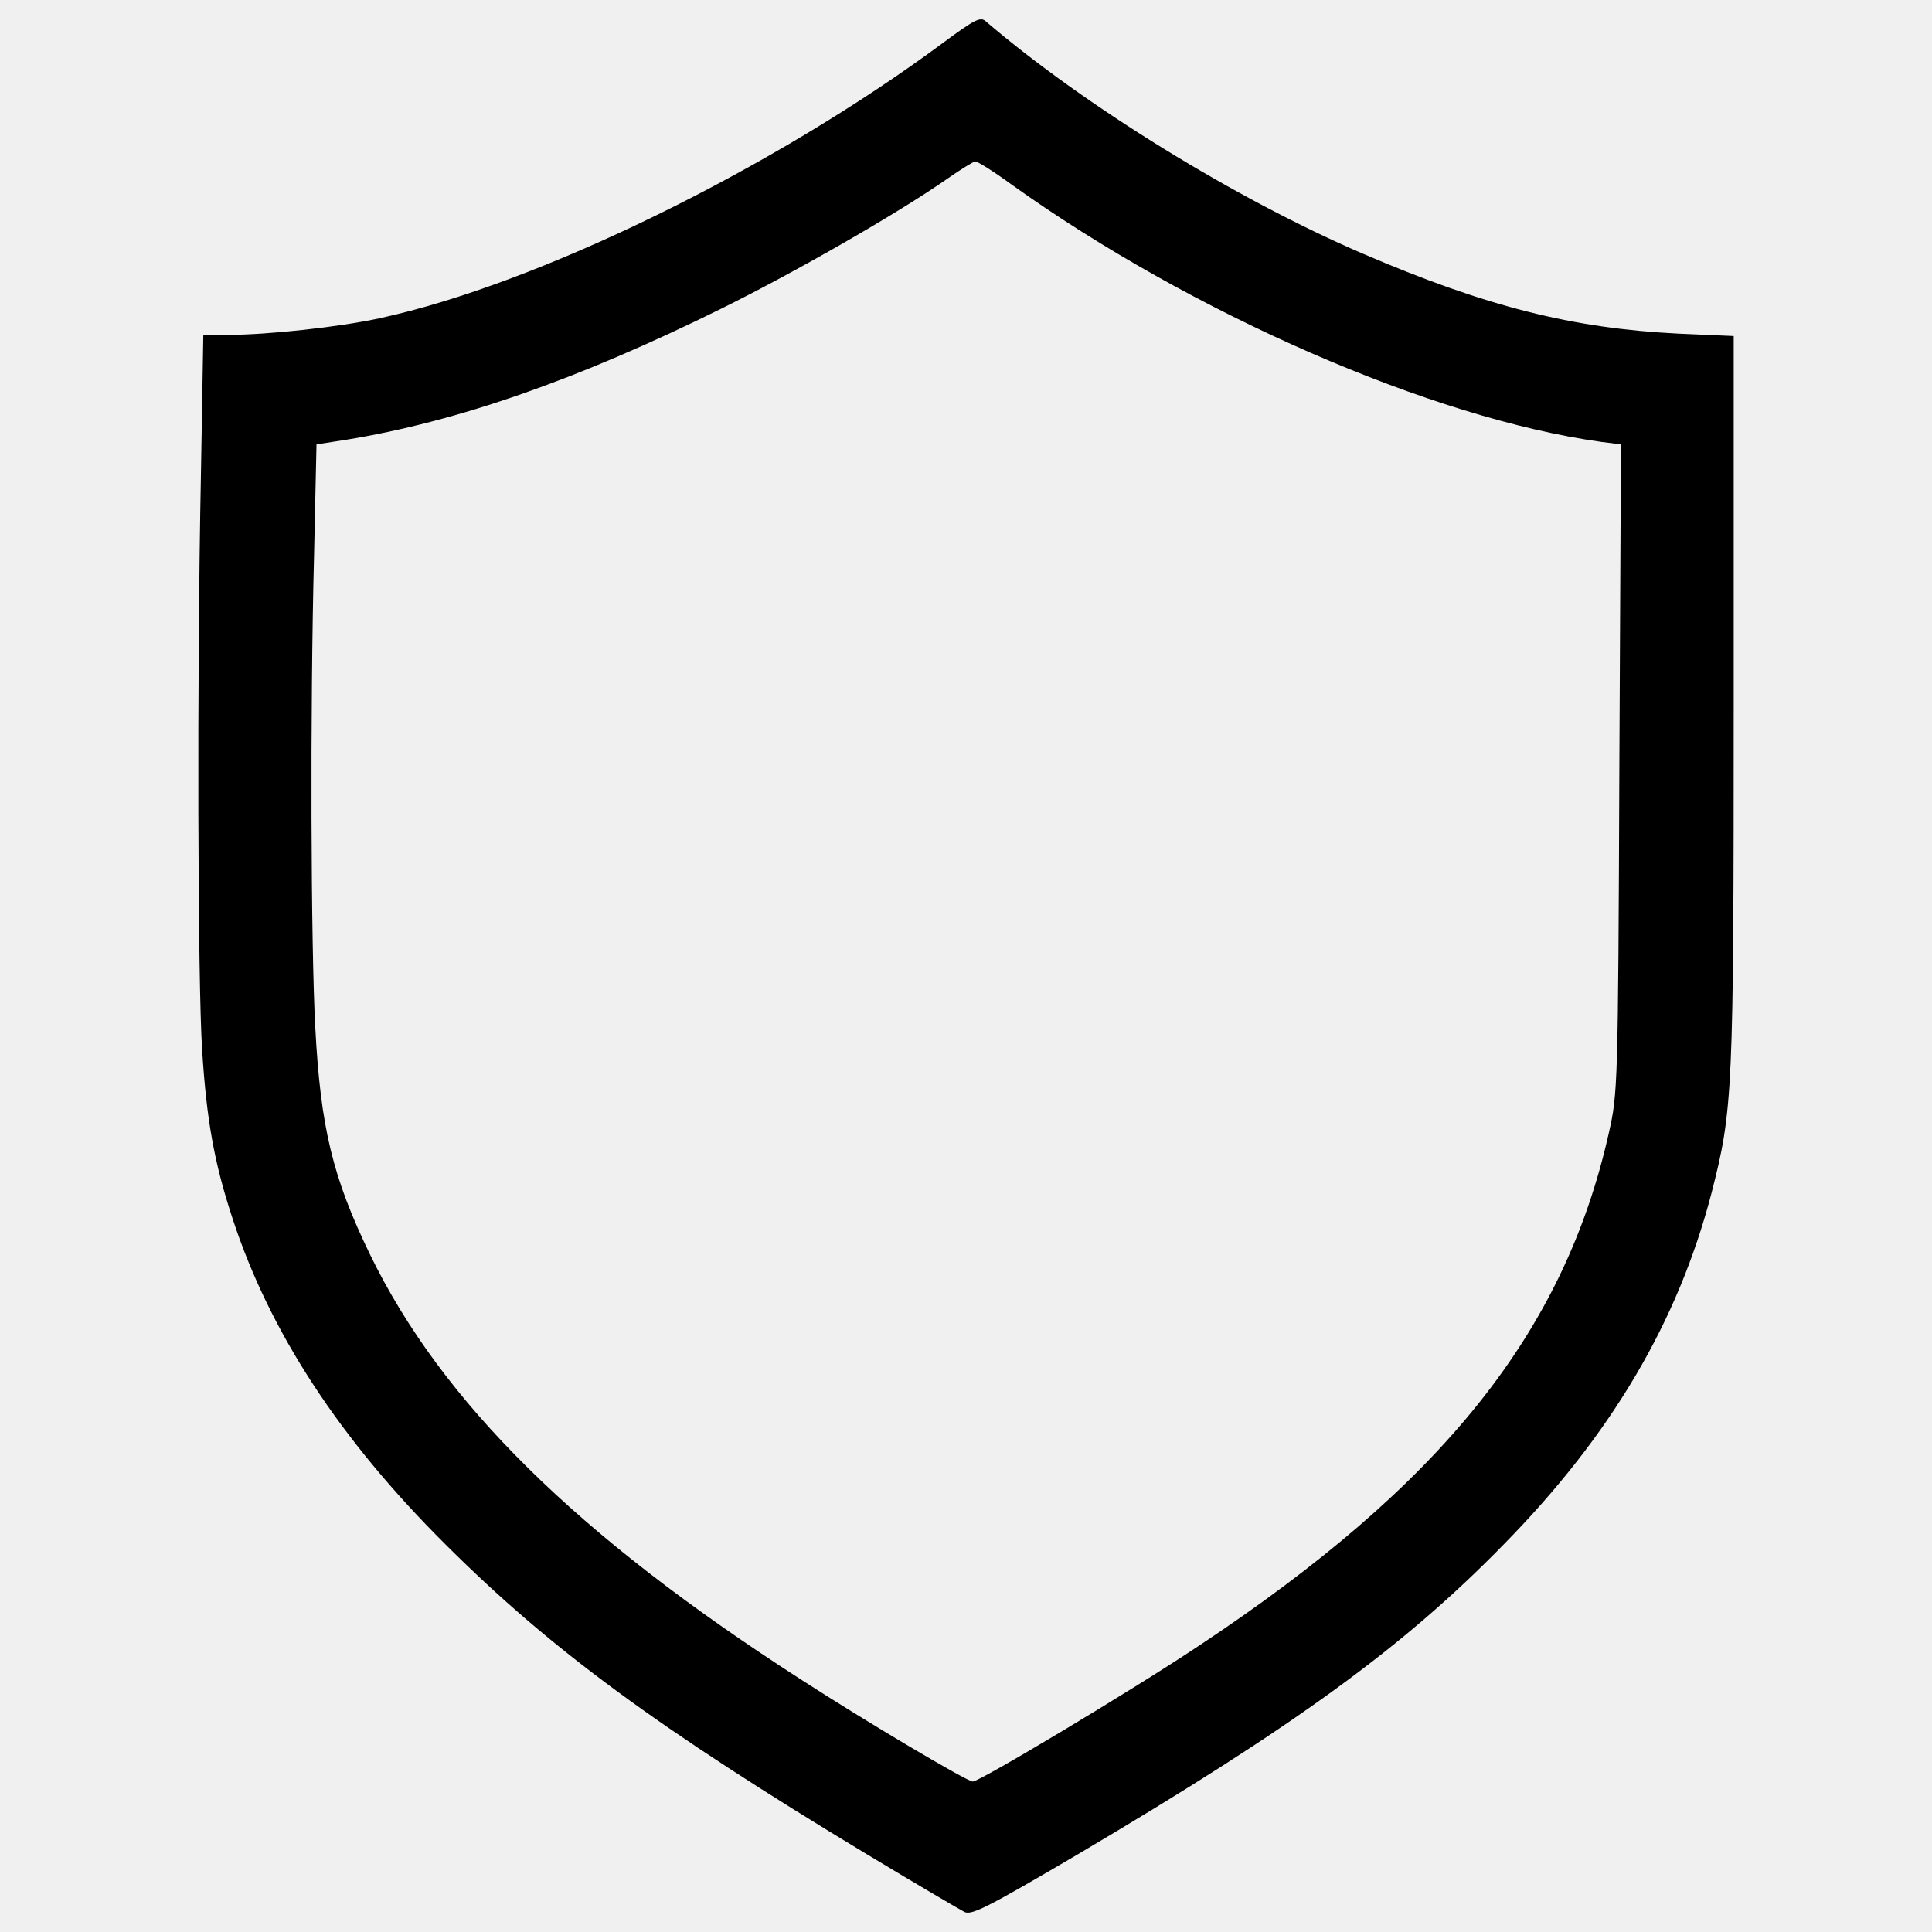
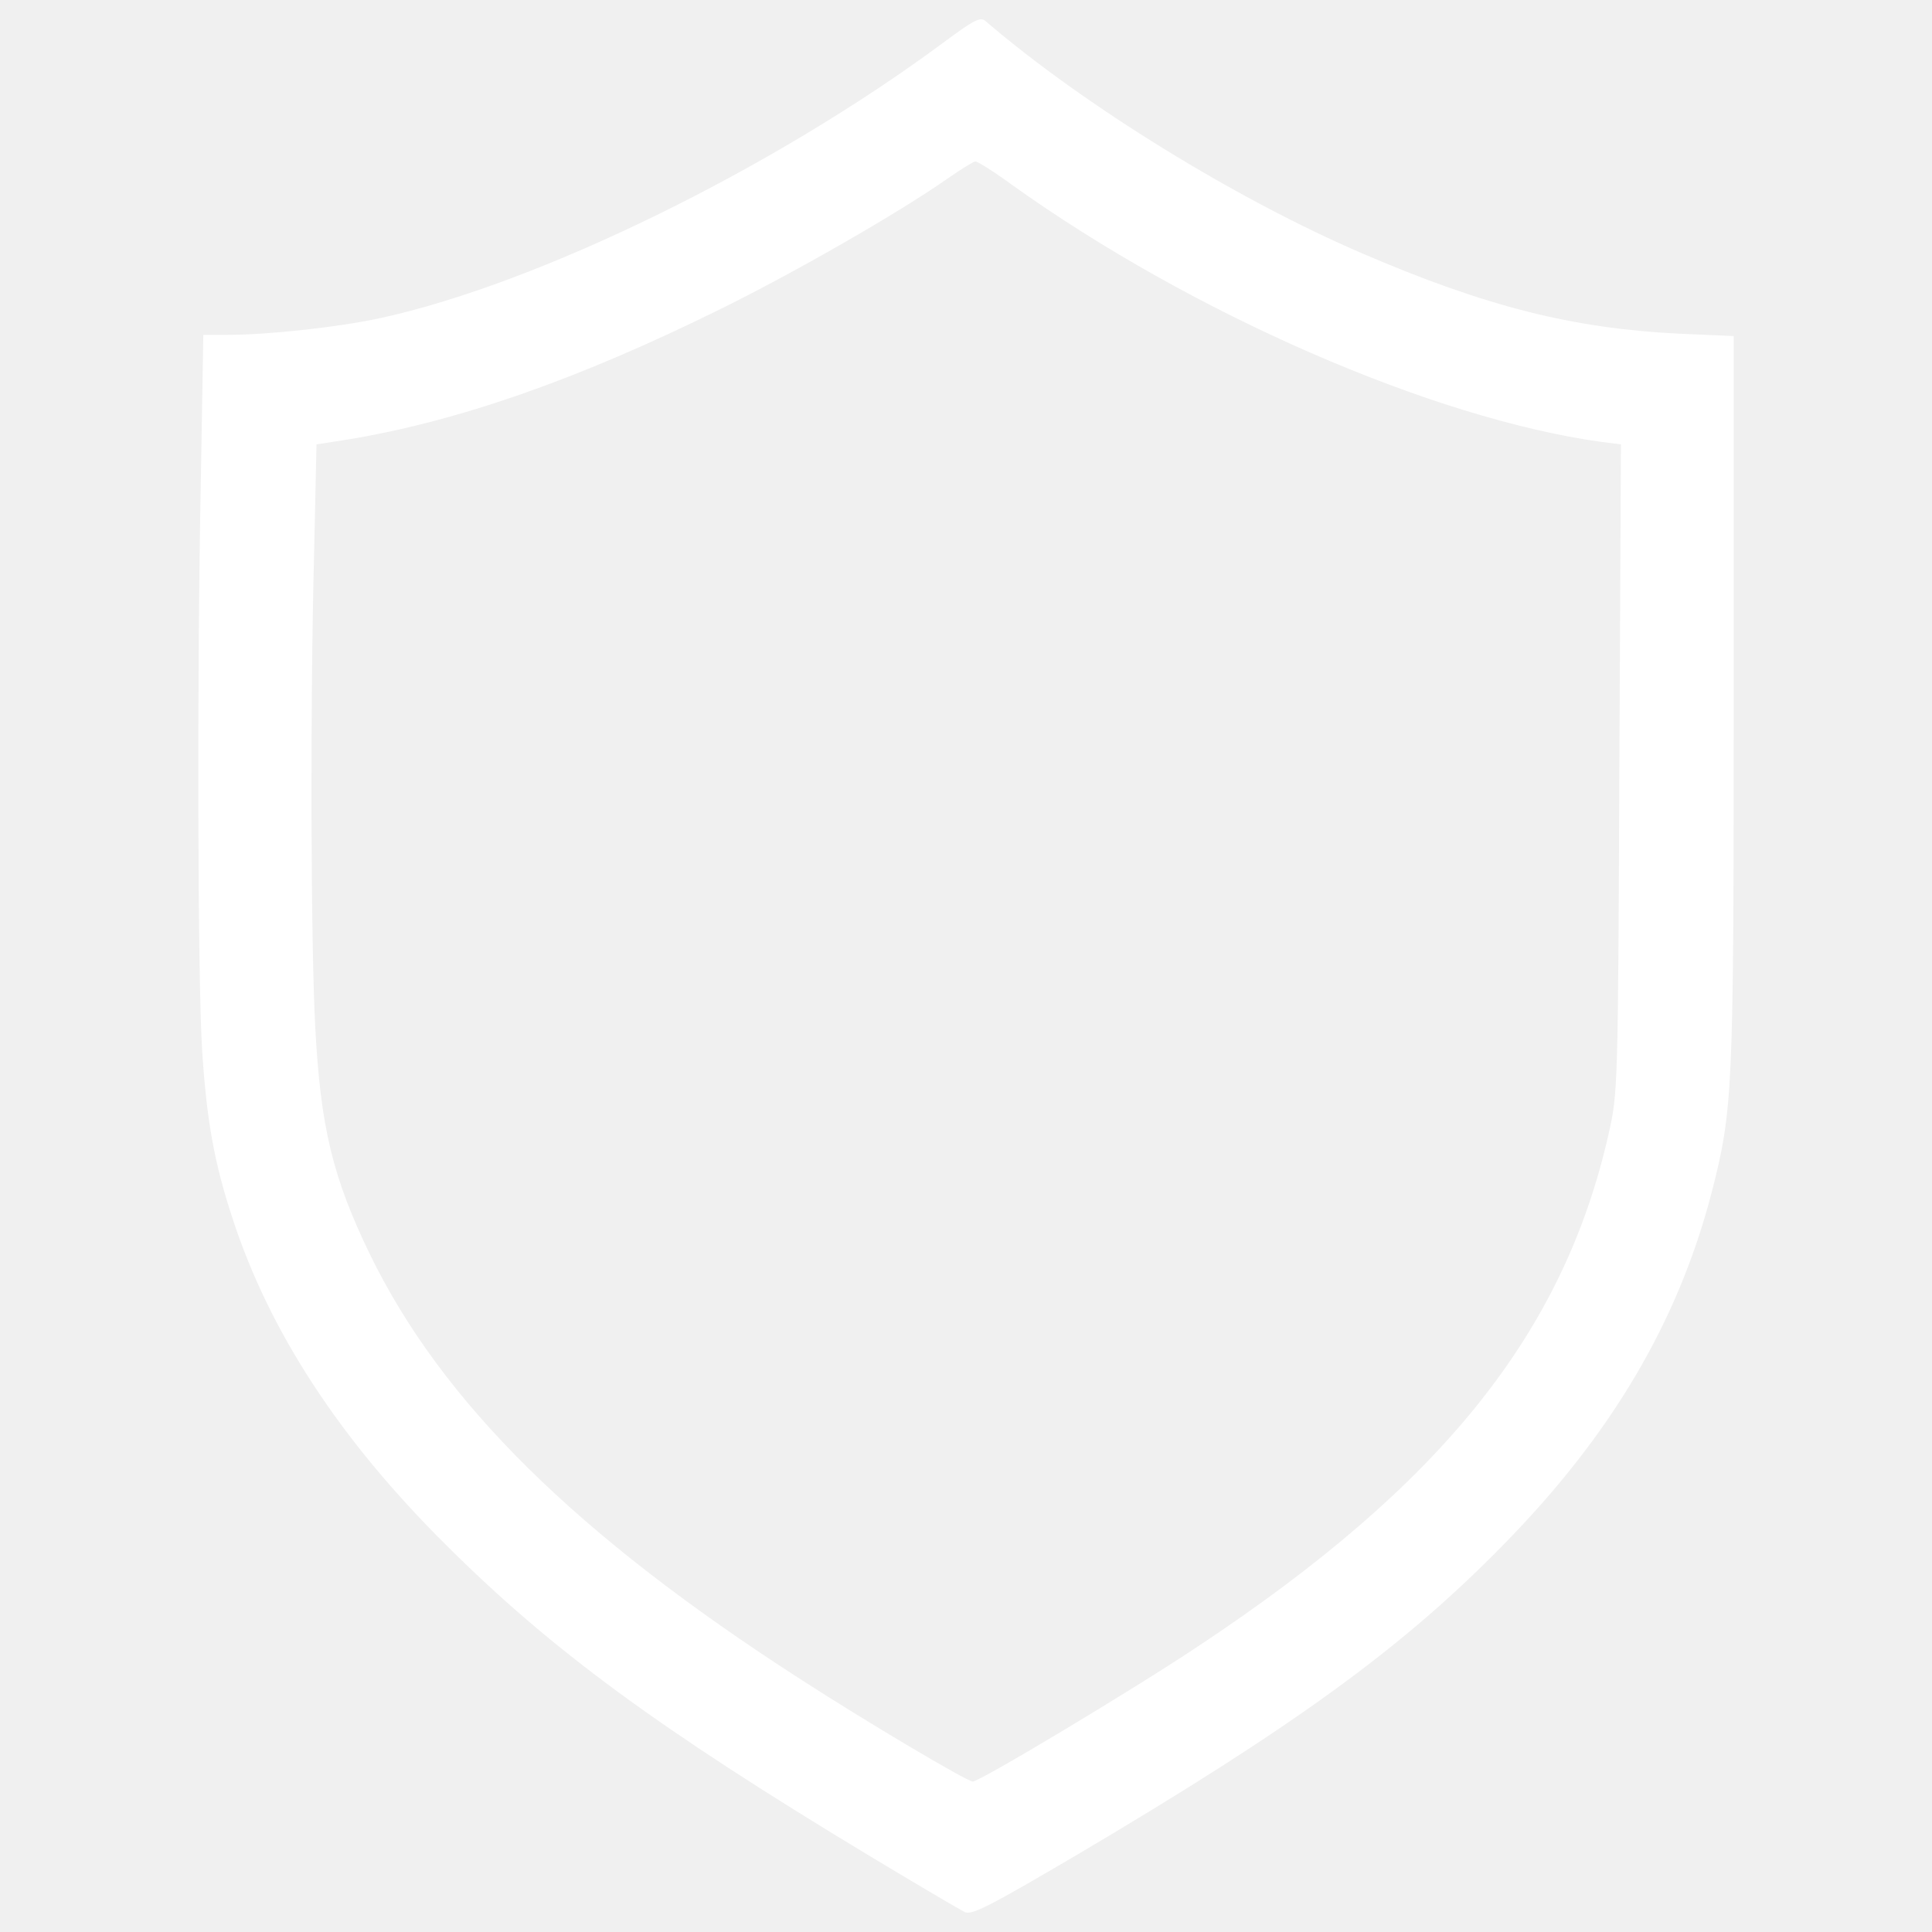
<svg xmlns="http://www.w3.org/2000/svg" width="1000" height="1000" xml:space="preserve" enable-background="new 0 0 1000 1000" version="1.1">
  <g>
    <g id="svg_1">
      <g id="svg_2" transform="translate(0,511) scale(0.1,-0.1)">
-         <path id="svg_3" d="m4882.3,4889.1c-880.6,-652.6 -2095.8,-1248.7 -2917.9,-1426.5c-213.3,-46 -577.3,-85.8 -784.4,-85.8l-127.6,0l-12.4,-725.8c-20.9,-1041.6 -16.7,-2622.9 6.3,-2976.4c23,-363.9 62.8,-583.6 156.9,-870.1c192.4,-589.8 556.4,-1146.2 1106.5,-1692.2c543.8,-541.7 1096,-947.5 2177.4,-1600.1c253.1,-152.7 481.1,-286.5 506.2,-299.1c37.6,-16.7 123.4,27.2 585.7,299.1c1125.3,665.2 1685.9,1073 2204.6,1604.3c558.3,568.9 901.4,1152.5 1075,1817.7c110.8,433 115,512.5 115,2551.8l0,1884.6l-286.6,12.5c-548,27.2 -995.6,140.2 -1633.6,414.2c-652.5,280.2 -1441.1,765.5 -1951.4,1202.7c-27.2,25.1 -58.6,8.3 -219.7,-110.9zm353.5,-734.2c935,-669.3 2179.5,-1211.1 3053.8,-1332.4l100.4,-12.5l-8.3,-1677.5c-6.3,-1650.3 -8.4,-1681.7 -54.4,-1886.7c-232.2,-1033.3 -861.7,-1819.7 -2125.1,-2656.4c-351.4,-234.2 -1131.6,-700.7 -1167.1,-700.7c-29.3,0 -558.5,313.8 -891,529.2c-1160.9,746.7 -1857.4,1434.9 -2229.7,2200.4c-192.4,397.4 -255.2,656.8 -282.4,1171.3c-23,420.4 -27.2,1652.4 -6.3,2453.5l12.5,566.8l148.5,23c579.4,94.1 1202.7,311.7 1947.3,679.8c384.9,190.3 914.1,493.6 1171.3,673.5c69,48.1 133.9,87.9 142.2,87.9c10.5,2.1 96.3,-52.2 188.3,-119.2z" />
+         <path fill="#ffffff" id="svg_3" d="m4882.3,4889.1c-880.6,-652.6 -2095.8,-1248.7 -2917.9,-1426.5c-213.3,-46 -577.3,-85.8 -784.4,-85.8l-127.6,0l-12.4,-725.8c-20.9,-1041.6 -16.7,-2622.9 6.3,-2976.4c23,-363.9 62.8,-583.6 156.9,-870.1c192.4,-589.8 556.4,-1146.2 1106.5,-1692.2c543.8,-541.7 1096,-947.5 2177.4,-1600.1c253.1,-152.7 481.1,-286.5 506.2,-299.1c37.6,-16.7 123.4,27.2 585.7,299.1c1125.3,665.2 1685.9,1073 2204.6,1604.3c558.3,568.9 901.4,1152.5 1075,1817.7c110.8,433 115,512.5 115,2551.8l0,1884.6l-286.6,12.5c-548,27.2 -995.6,140.2 -1633.6,414.2c-652.5,280.2 -1441.1,765.5 -1951.4,1202.7c-27.2,25.1 -58.6,8.3 -219.7,-110.9zm353.5,-734.2c935,-669.3 2179.5,-1211.1 3053.8,-1332.4l100.4,-12.5l-8.3,-1677.5c-6.3,-1650.3 -8.4,-1681.7 -54.4,-1886.7c-232.2,-1033.3 -861.7,-1819.7 -2125.1,-2656.4c-351.4,-234.2 -1131.6,-700.7 -1167.1,-700.7c-29.3,0 -558.5,313.8 -891,529.2c-1160.9,746.7 -1857.4,1434.9 -2229.7,2200.4c-192.4,397.4 -255.2,656.8 -282.4,1171.3c-23,420.4 -27.2,1652.4 -6.3,2453.5l12.5,566.8l148.5,23c579.4,94.1 1202.7,311.7 1947.3,679.8c384.9,190.3 914.1,493.6 1171.3,673.5c69,48.1 133.9,87.9 142.2,87.9c10.5,2.1 96.3,-52.2 188.3,-119.2z" />
      </g>
    </g>
  </g>
</svg>
